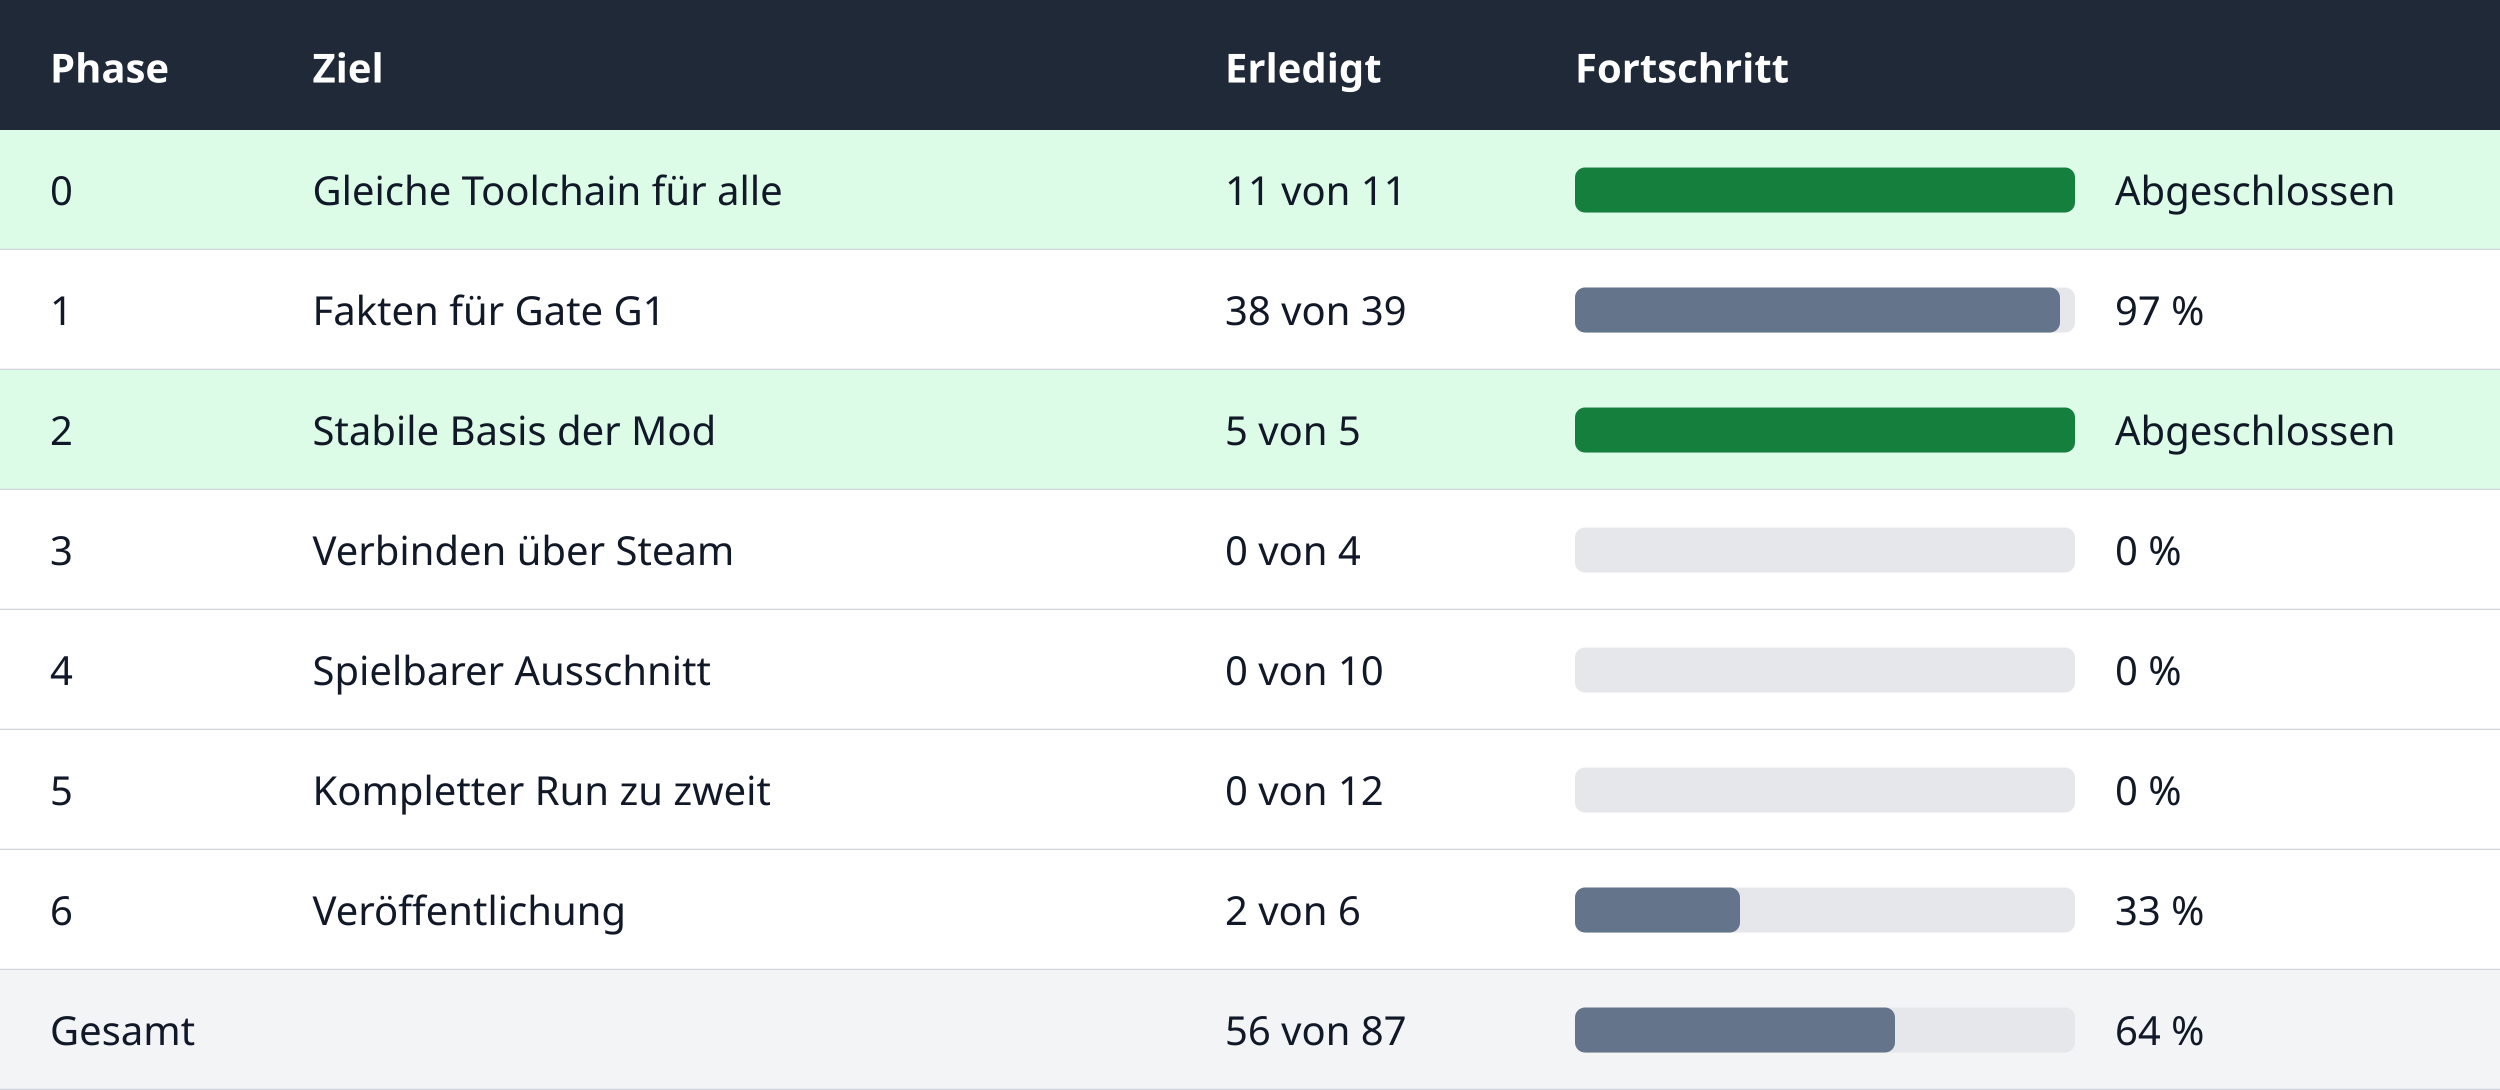
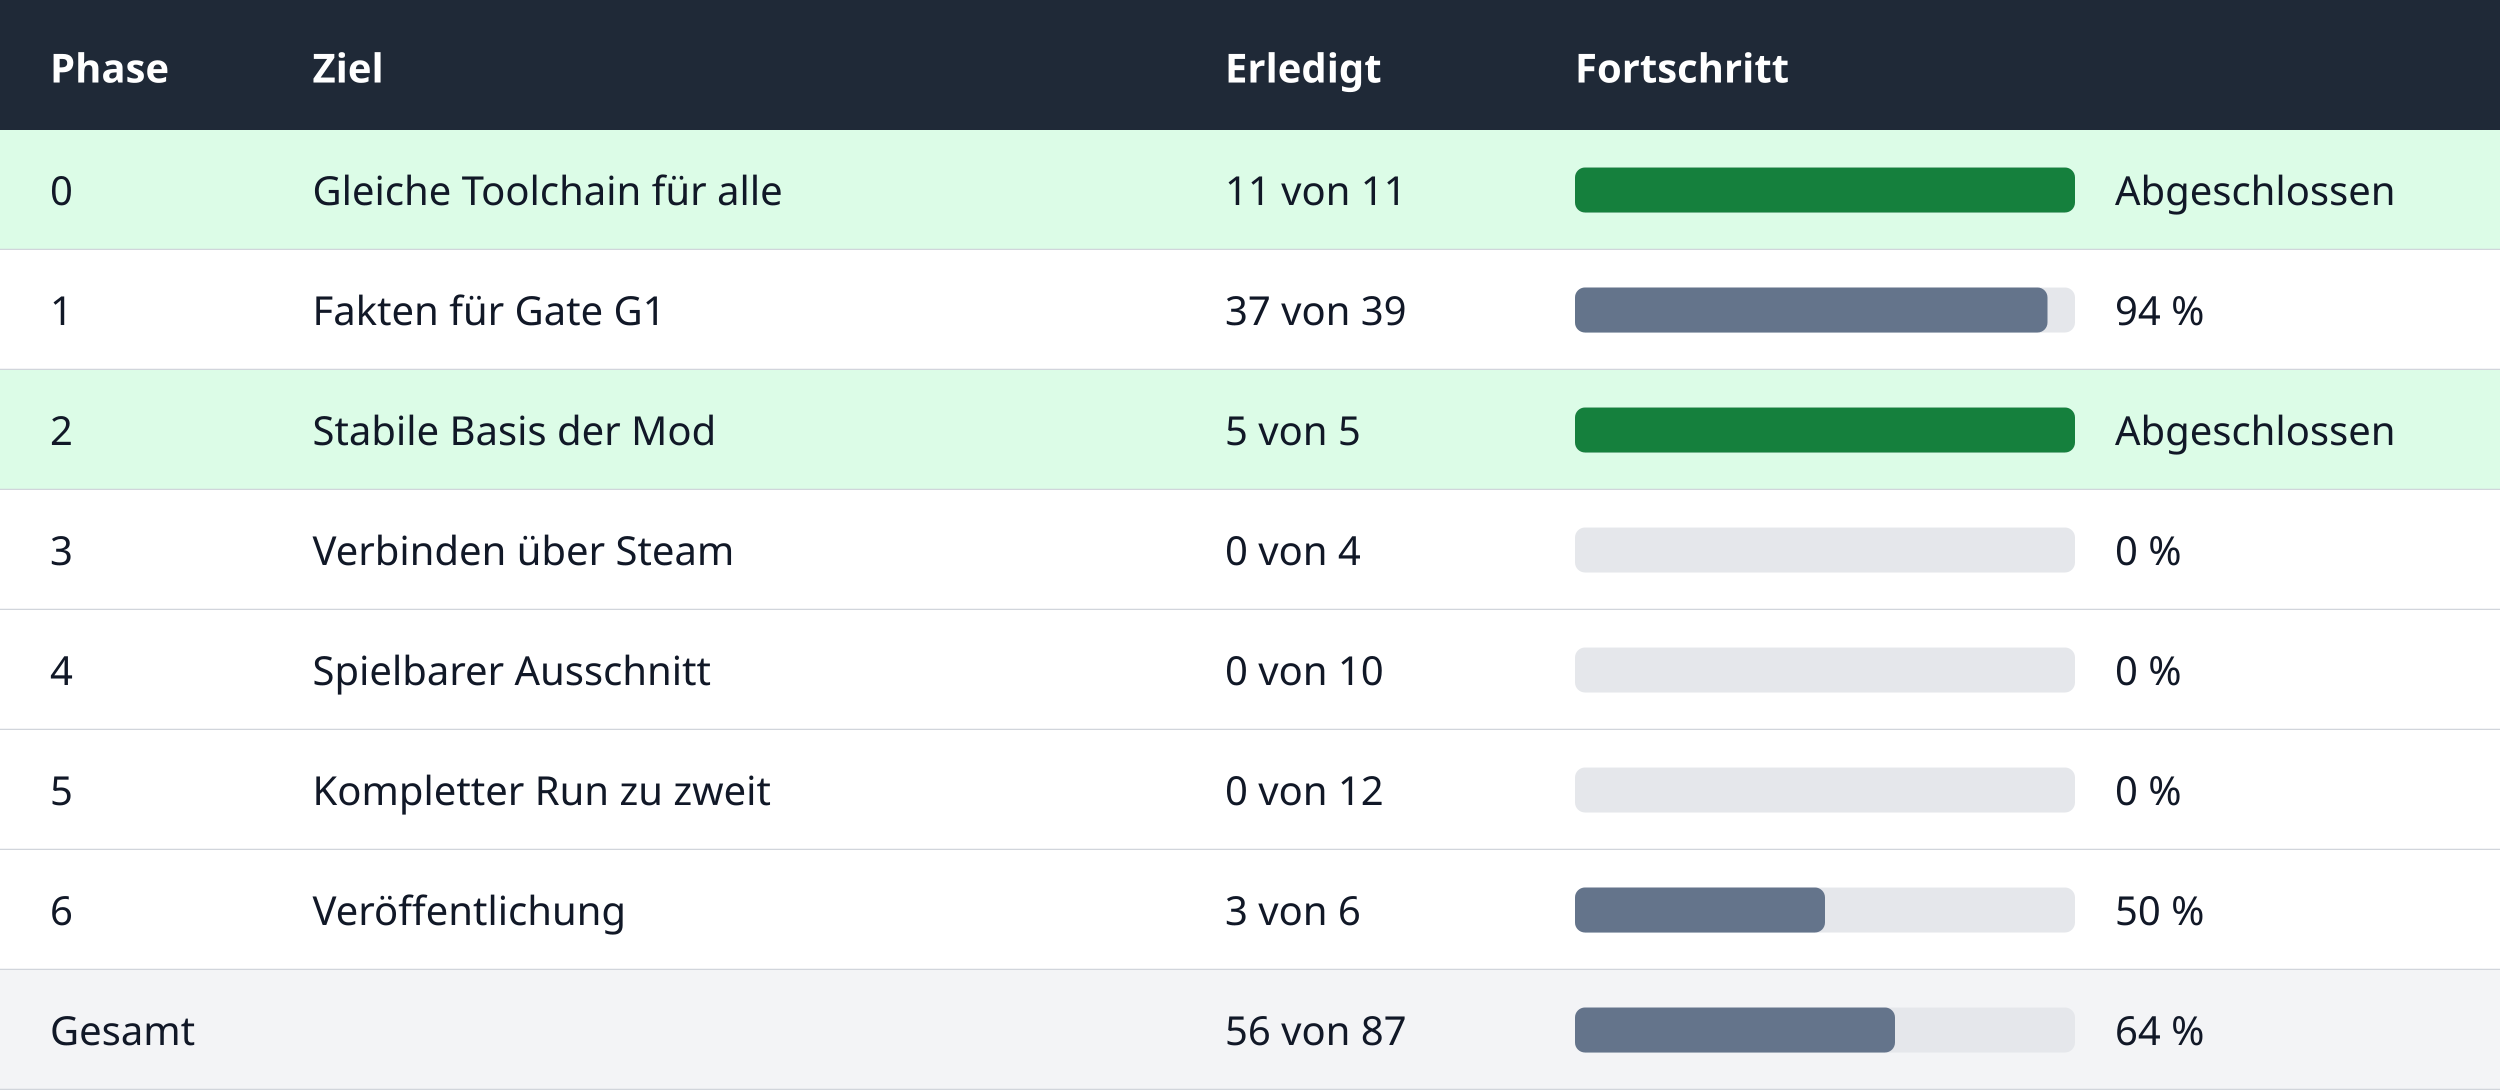
<svg xmlns="http://www.w3.org/2000/svg" width="1000" height="436" viewBox="0 0 1000 436" role="img" aria-labelledby="title desc">
  <g font-family="Segoe UI, sans-serif" font-size="16" fill="#111827">
    <rect width="1000" height="52" fill="#1f2937" />
    <text x="20" y="33" fill="#ffffff" font-weight="600">Phase</text>
    <text x="125" y="33" fill="#ffffff" font-weight="600">Ziel</text>
    <text x="490" y="33" fill="#ffffff" font-weight="600">Erledigt</text>
    <text x="630" y="33" fill="#ffffff" font-weight="600">Fortschritt</text>
    <g id="phase-0">
      <rect y="52" width="1000" height="48" fill="#dcfce7" />
      <path d="M0 100H1000" stroke="#d1d5db" />
      <text x="20" y="82">0</text>
      <text x="125" y="82">Gleiche Toolchain für alle</text>
      <text x="490" y="82">11 von 11</text>
      <rect x="630" y="67" width="200" height="18" rx="4" fill="#e5e7eb" />
      <rect x="630" y="67" width="200" height="18" rx="4" fill="#15803d" />
      <text x="846" y="82">Abgeschlossen</text>
    </g>
    <g id="phase-1">
      <rect y="100" width="1000" height="48" fill="#ffffff" />
      <path d="M0 148H1000" stroke="#d1d5db" />
      <text x="20" y="130">1</text>
      <text x="125" y="130">Fakten für Gate G1</text>
-       <text x="490" y="130">38 von 39</text>
+       <text x="490" y="130">37 von 39</text>
      <rect x="630" y="115" width="200" height="18" rx="4" fill="#e5e7eb" />
-       <rect x="630" y="115" width="194" height="18" rx="4" fill="#64748b" />
-       <text x="846" y="130">97 %</text>
+       <rect x="630" y="115" width="189" height="18" rx="4" fill="#64748b" />
+       <text x="846" y="130">94 %</text>
    </g>
    <g id="phase-2">
      <rect y="148" width="1000" height="48" fill="#dcfce7" />
      <path d="M0 196H1000" stroke="#d1d5db" />
      <text x="20" y="178">2</text>
      <text x="125" y="178">Stabile Basis der Mod</text>
      <text x="490" y="178">5 von 5</text>
      <rect x="630" y="163" width="200" height="18" rx="4" fill="#e5e7eb" />
      <rect x="630" y="163" width="200" height="18" rx="4" fill="#15803d" />
      <text x="846" y="178">Abgeschlossen</text>
    </g>
    <g id="phase-3">
      <rect y="196" width="1000" height="48" fill="#ffffff" />
      <path d="M0 244H1000" stroke="#d1d5db" />
      <text x="20" y="226">3</text>
      <text x="125" y="226">Verbinden über Steam</text>
      <text x="490" y="226">0 von 4</text>
      <rect x="630" y="211" width="200" height="18" rx="4" fill="#e5e7eb" />
      <text x="846" y="226">0 %</text>
    </g>
    <g id="phase-4">
      <rect y="244" width="1000" height="48" fill="#ffffff" />
      <path d="M0 292H1000" stroke="#d1d5db" />
      <text x="20" y="274">4</text>
      <text x="125" y="274">Spielbarer Ausschnitt</text>
      <text x="490" y="274">0 von 10</text>
      <rect x="630" y="259" width="200" height="18" rx="4" fill="#e5e7eb" />
      <text x="846" y="274">0 %</text>
    </g>
    <g id="phase-5">
      <rect y="292" width="1000" height="48" fill="#ffffff" />
      <path d="M0 340H1000" stroke="#d1d5db" />
      <text x="20" y="322">5</text>
      <text x="125" y="322">Kompletter Run zu zweit</text>
      <text x="490" y="322">0 von 12</text>
      <rect x="630" y="307" width="200" height="18" rx="4" fill="#e5e7eb" />
      <text x="846" y="322">0 %</text>
    </g>
    <g id="phase-6">
      <rect y="340" width="1000" height="48" fill="#ffffff" />
      <path d="M0 388H1000" stroke="#d1d5db" />
      <text x="20" y="370">6</text>
      <text x="125" y="370">Veröffentlichung</text>
-       <text x="490" y="370">2 von 6</text>
+       <text x="490" y="370">3 von 6</text>
      <rect x="630" y="355" width="200" height="18" rx="4" fill="#e5e7eb" />
-       <rect x="630" y="355" width="66" height="18" rx="4" fill="#64748b" />
-       <text x="846" y="370">33 %</text>
+       <rect x="630" y="355" width="100" height="18" rx="4" fill="#64748b" />
+       <text x="846" y="370">50 %</text>
    </g>
    <g id="phase-gesamt">
      <rect y="388" width="1000" height="48" fill="#f3f4f6" />
      <path d="M0 436H1000" stroke="#d1d5db" />
      <text x="20" y="418">Gesamt</text>
      <text x="125" y="418" />
      <text x="490" y="418">56 von 87</text>
      <rect x="630" y="403" width="200" height="18" rx="4" fill="#e5e7eb" />
      <rect x="630" y="403" width="128" height="18" rx="4" fill="#64748b" />
      <text x="846" y="418">64 %</text>
    </g>
  </g>
</svg>
